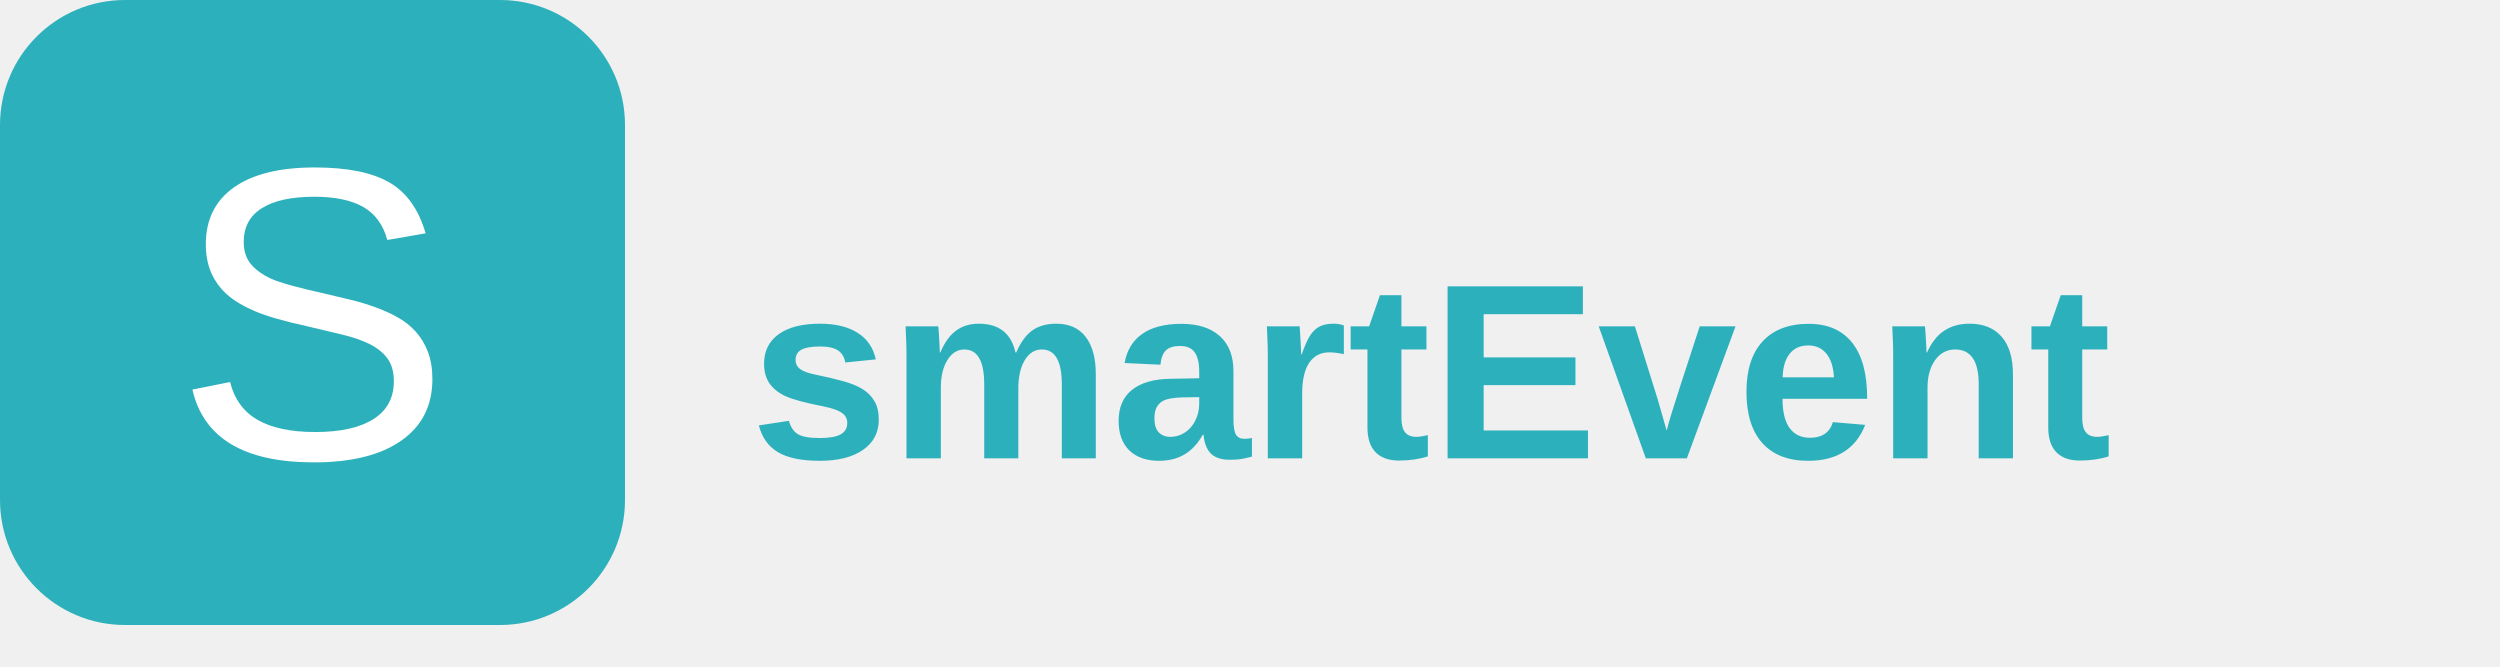
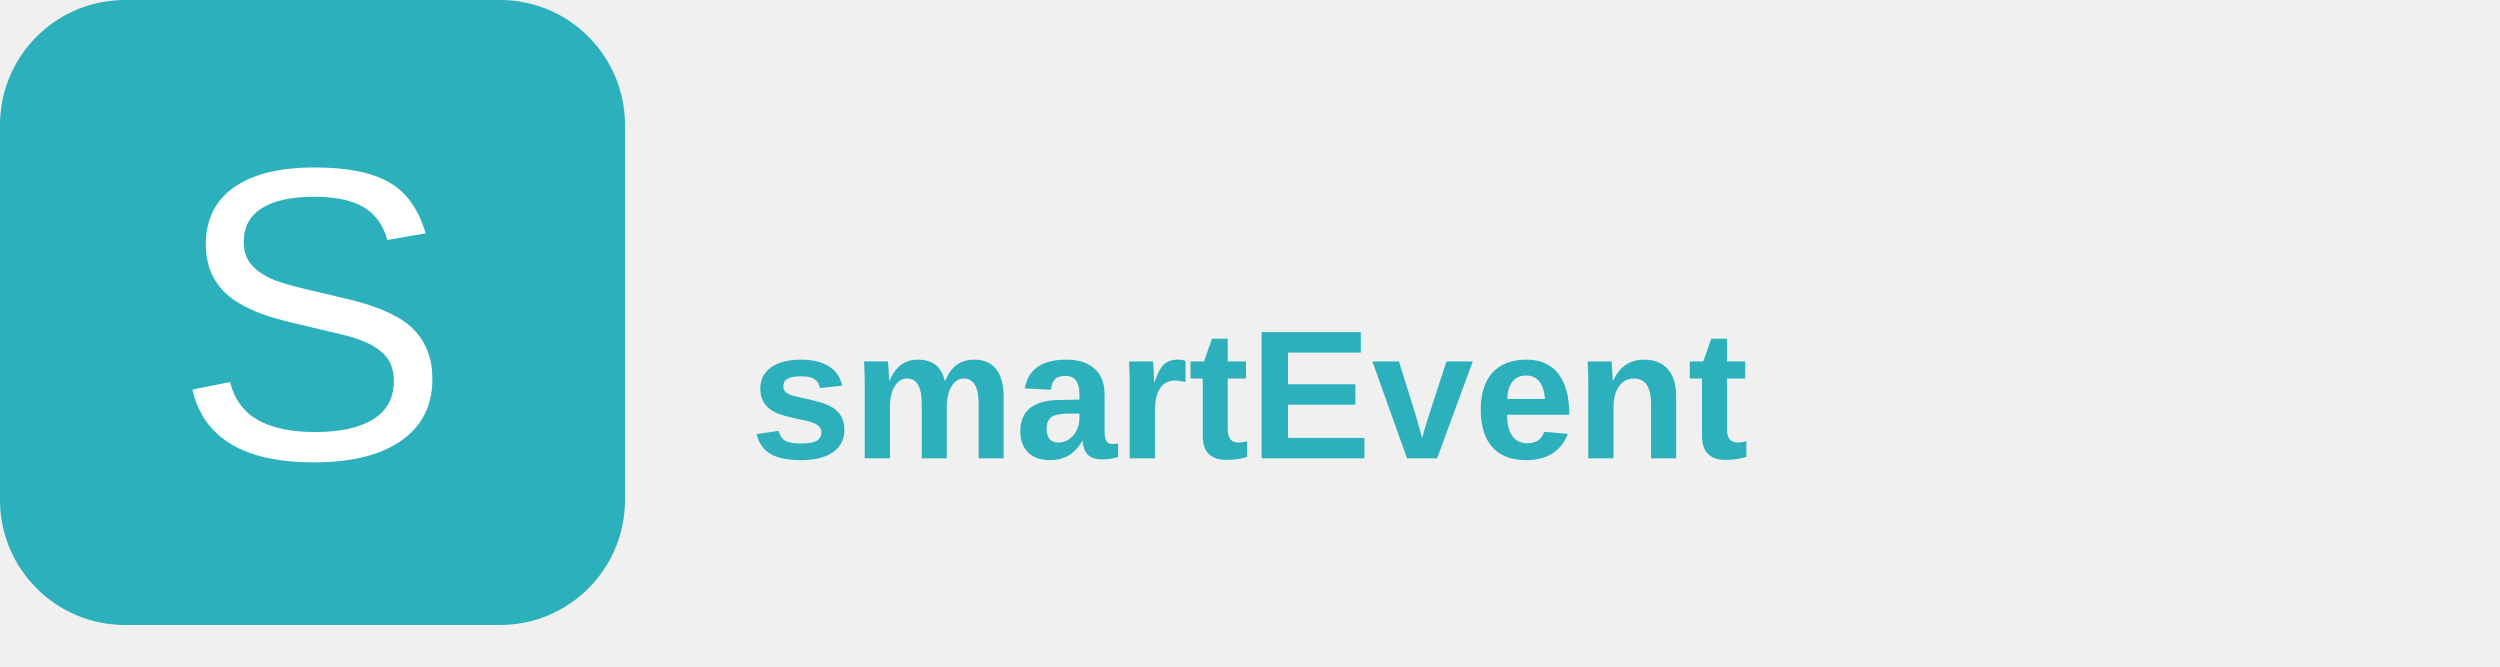
<svg xmlns="http://www.w3.org/2000/svg" width="300" height="80" viewBox="0 0 300 80" fill="none">
  <rect width="75" height="75" rx="15" fill="#2CB1BC" />
  <text x="37.5" y="55" text-anchor="middle" font-family="Arial" font-size="50" fill="white">S</text>
-   <text x="90" y="55" font-family="Arial" font-size="30" font-weight="bold" fill="#2CB1BC">smartEvent</text>
+   <text x="90" y="55" font-family="Arial" font-size="22" font-weight="bold" fill="#2CB1BC">smartEvent</text>
</svg>
